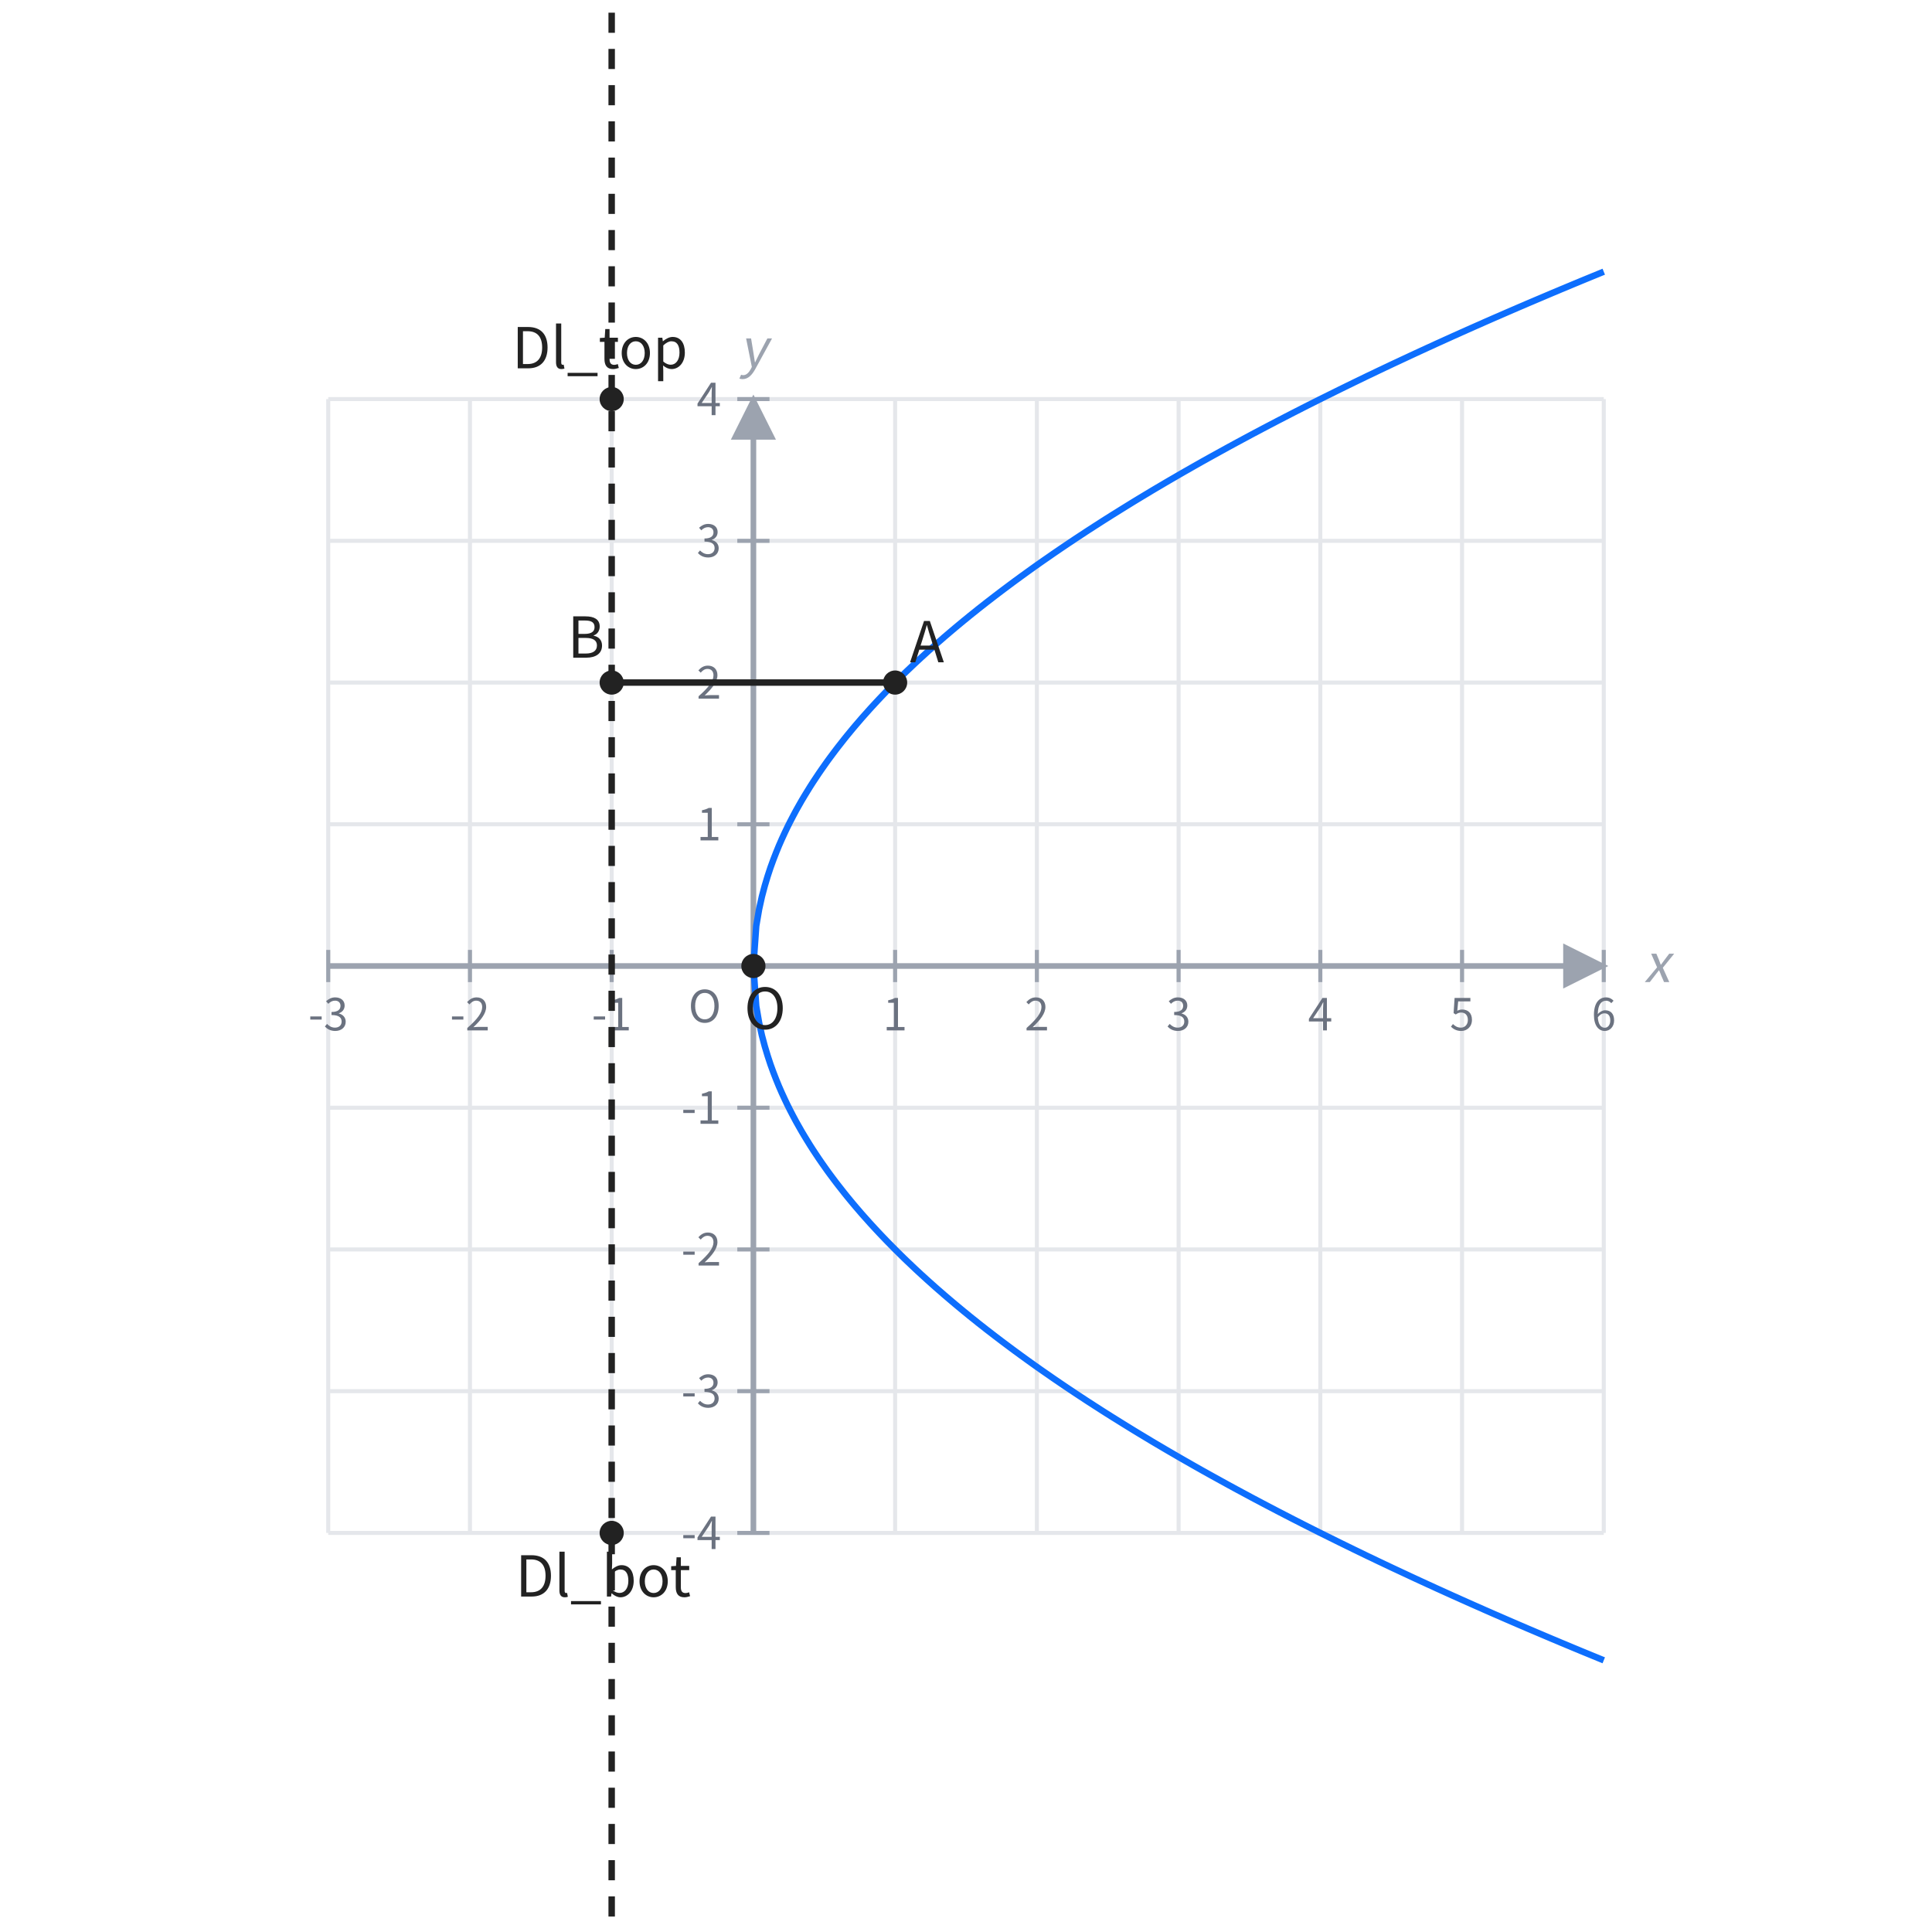
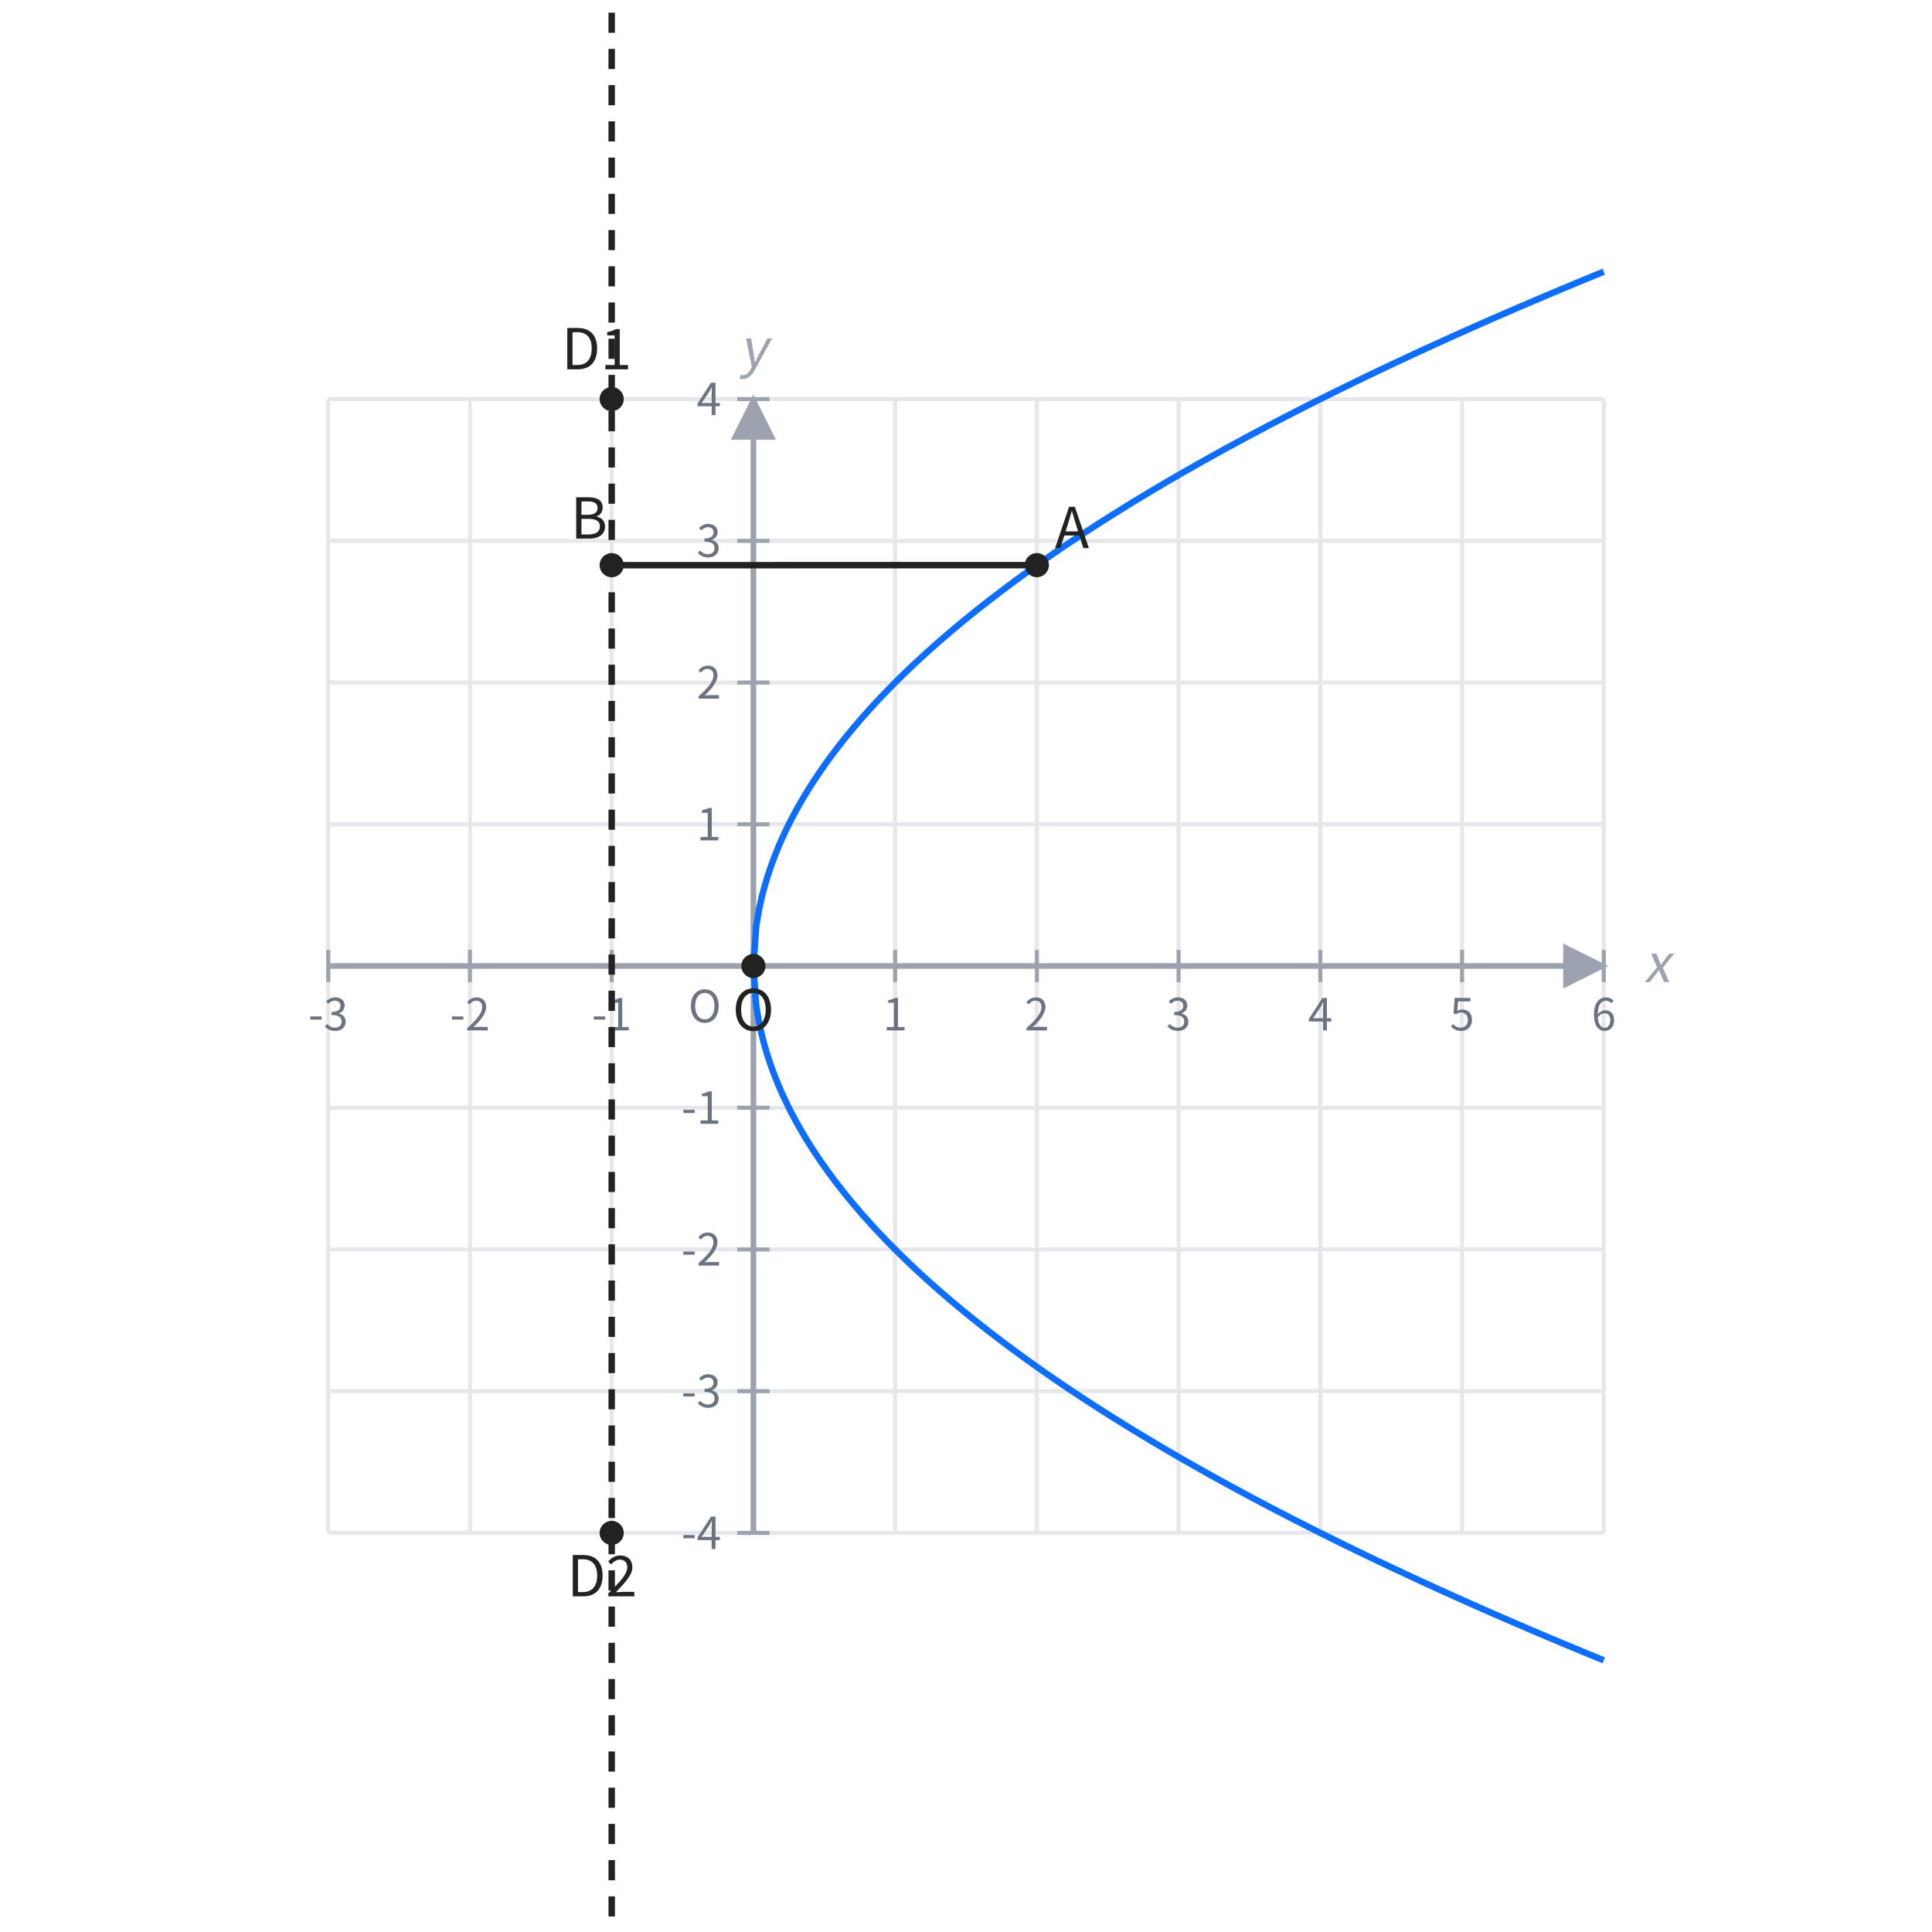
<svg xmlns="http://www.w3.org/2000/svg" viewBox="0 0 480 480" width="480" height="480" data-t2g-scale="35.21126760563381" data-t2g-offset-x="39.99999999999997" data-t2g-offset-y="57.6056338028169" data-t2g-bbox-minx="-4.18" data-t2g-bbox-miny="-5.18" data-t2g-canvas-size="480" font-family="PingFang SC, Source Han Sans SC, Noto Sans CJK SC, sans-serif" font-size="14.0">
  <rect width="100%" height="100%" fill="white" />
  <line x1="81.55" y1="380.85" x2="81.55" y2="99.15" stroke="#e5e7eb" stroke-width="1" />
  <line x1="116.76" y1="380.85" x2="116.76" y2="99.15" stroke="#e5e7eb" stroke-width="1" />
  <line x1="151.97" y1="380.85" x2="151.97" y2="99.15" stroke="#e5e7eb" stroke-width="1" />
  <line x1="187.18" y1="380.85" x2="187.18" y2="99.15" stroke="#e5e7eb" stroke-width="1" />
  <line x1="222.39" y1="380.85" x2="222.39" y2="99.15" stroke="#e5e7eb" stroke-width="1" />
  <line x1="257.61" y1="380.85" x2="257.61" y2="99.15" stroke="#e5e7eb" stroke-width="1" />
  <line x1="292.82" y1="380.85" x2="292.82" y2="99.15" stroke="#e5e7eb" stroke-width="1" />
  <line x1="328.03" y1="380.85" x2="328.03" y2="99.15" stroke="#e5e7eb" stroke-width="1" />
  <line x1="363.24" y1="380.85" x2="363.24" y2="99.15" stroke="#e5e7eb" stroke-width="1" />
  <line x1="398.45" y1="380.85" x2="398.45" y2="99.15" stroke="#e5e7eb" stroke-width="1" />
  <line x1="81.55" y1="380.85" x2="398.45" y2="380.85" stroke="#e5e7eb" stroke-width="1" />
  <line x1="81.55" y1="345.63" x2="398.45" y2="345.63" stroke="#e5e7eb" stroke-width="1" />
  <line x1="81.55" y1="310.42" x2="398.45" y2="310.42" stroke="#e5e7eb" stroke-width="1" />
  <line x1="81.55" y1="275.21" x2="398.45" y2="275.21" stroke="#e5e7eb" stroke-width="1" />
  <line x1="81.55" y1="240.00" x2="398.45" y2="240.00" stroke="#e5e7eb" stroke-width="1" />
  <line x1="81.55" y1="204.79" x2="398.45" y2="204.79" stroke="#e5e7eb" stroke-width="1" />
  <line x1="81.55" y1="169.58" x2="398.45" y2="169.58" stroke="#e5e7eb" stroke-width="1" />
  <line x1="81.55" y1="134.37" x2="398.45" y2="134.37" stroke="#e5e7eb" stroke-width="1" />
  <line x1="81.55" y1="99.15" x2="398.45" y2="99.15" stroke="#e5e7eb" stroke-width="1" />
  <line x1="81.55" y1="240.00" x2="398.45" y2="240.00" stroke="#9ca3af" stroke-width="1.4" marker-end="url(#t2g-arrow)" />
  <line x1="187.18" y1="380.85" x2="187.18" y2="99.15" stroke="#9ca3af" stroke-width="1.4" marker-end="url(#t2g-arrow)" />
  <defs>
    <marker id="t2g-arrow" viewBox="0 0 10 10" refX="9" refY="5" markerUnits="strokeWidth" markerWidth="8" markerHeight="8" orient="auto">
      <path d="M0,0 L10,5 L0,10 Z" fill="#9ca3af" />
    </marker>
  </defs>
  <line x1="81.55" y1="236.00" x2="81.55" y2="244.00" stroke="#9ca3af" stroke-width="1" />
  <text x="81.55" y="256.00" text-anchor="middle" fill="#6b7280" font-size="11">-3</text>
  <line x1="116.76" y1="236.00" x2="116.76" y2="244.00" stroke="#9ca3af" stroke-width="1" />
  <text x="116.76" y="256.00" text-anchor="middle" fill="#6b7280" font-size="11">-2</text>
  <line x1="151.97" y1="236.00" x2="151.97" y2="244.00" stroke="#9ca3af" stroke-width="1" />
  <text x="151.97" y="256.00" text-anchor="middle" fill="#6b7280" font-size="11">-1</text>
  <line x1="222.39" y1="236.00" x2="222.39" y2="244.00" stroke="#9ca3af" stroke-width="1" />
  <text x="222.39" y="256.00" text-anchor="middle" fill="#6b7280" font-size="11">1</text>
  <line x1="257.61" y1="236.00" x2="257.61" y2="244.00" stroke="#9ca3af" stroke-width="1" />
  <text x="257.61" y="256.00" text-anchor="middle" fill="#6b7280" font-size="11">2</text>
  <line x1="292.82" y1="236.00" x2="292.82" y2="244.00" stroke="#9ca3af" stroke-width="1" />
  <text x="292.82" y="256.00" text-anchor="middle" fill="#6b7280" font-size="11">3</text>
  <line x1="328.03" y1="236.00" x2="328.03" y2="244.00" stroke="#9ca3af" stroke-width="1" />
  <text x="328.03" y="256.00" text-anchor="middle" fill="#6b7280" font-size="11">4</text>
  <line x1="363.24" y1="236.00" x2="363.24" y2="244.00" stroke="#9ca3af" stroke-width="1" />
  <text x="363.24" y="256.00" text-anchor="middle" fill="#6b7280" font-size="11">5</text>
  <line x1="398.45" y1="236.00" x2="398.45" y2="244.00" stroke="#9ca3af" stroke-width="1" />
  <text x="398.45" y="256.00" text-anchor="middle" fill="#6b7280" font-size="11">6</text>
  <line x1="183.18" y1="380.85" x2="191.18" y2="380.85" stroke="#9ca3af" stroke-width="1" />
  <text x="179.18" y="384.85" text-anchor="end" fill="#6b7280" font-size="11">-4</text>
  <line x1="183.18" y1="345.63" x2="191.18" y2="345.63" stroke="#9ca3af" stroke-width="1" />
  <text x="179.18" y="349.63" text-anchor="end" fill="#6b7280" font-size="11">-3</text>
  <line x1="183.18" y1="310.42" x2="191.18" y2="310.42" stroke="#9ca3af" stroke-width="1" />
  <text x="179.18" y="314.42" text-anchor="end" fill="#6b7280" font-size="11">-2</text>
  <line x1="183.18" y1="275.21" x2="191.18" y2="275.21" stroke="#9ca3af" stroke-width="1" />
  <text x="179.18" y="279.21" text-anchor="end" fill="#6b7280" font-size="11">-1</text>
  <line x1="183.18" y1="204.79" x2="191.18" y2="204.79" stroke="#9ca3af" stroke-width="1" />
  <text x="179.18" y="208.79" text-anchor="end" fill="#6b7280" font-size="11">1</text>
  <line x1="183.18" y1="169.58" x2="191.18" y2="169.58" stroke="#9ca3af" stroke-width="1" />
  <text x="179.18" y="173.58" text-anchor="end" fill="#6b7280" font-size="11">2</text>
  <line x1="183.18" y1="134.37" x2="191.18" y2="134.37" stroke="#9ca3af" stroke-width="1" />
  <text x="179.18" y="138.37" text-anchor="end" fill="#6b7280" font-size="11">3</text>
  <line x1="183.18" y1="99.15" x2="191.18" y2="99.15" stroke="#9ca3af" stroke-width="1" />
  <text x="179.18" y="103.15" text-anchor="end" fill="#6b7280" font-size="11">4</text>
  <text x="408.45" y="244.00" text-anchor="start" fill="#9ca3af" font-size="13" font-style="italic">x</text>
  <text x="187.18" y="91.15" text-anchor="middle" fill="#9ca3af" font-size="13" font-style="italic">y</text>
  <text x="179.18" y="254.00" text-anchor="end" fill="#6b7280" font-size="11">O</text>
  <polyline data-id="c_upper" class="t2g-obj t2g-curve" points="187.18,240.00 187.89,230.02 188.60,225.89 189.30,222.72 190.01,220.05 190.72,217.69 191.42,215.56 192.13,213.61 192.84,211.78 193.54,210.07 194.25,208.45 194.96,206.91 195.66,205.44 196.37,204.03 197.08,202.67 197.78,201.36 198.49,200.10 199.19,198.87 199.90,197.68 200.61,196.52 201.31,195.39 202.02,194.28 202.73,193.21 203.43,192.16 204.14,191.13 204.85,190.12 205.55,189.13 206.26,188.16 206.97,187.21 207.67,186.28 208.38,185.36 209.09,184.46 209.79,183.57 210.50,182.69 211.21,181.83 211.91,180.98 212.62,180.14 213.33,179.32 214.03,178.50 214.74,177.70 215.45,176.91 216.15,176.12 216.86,175.35 217.57,174.58 218.27,173.83 218.98,173.08 219.69,172.34 220.39,171.61 221.10,170.89 221.81,170.17 222.51,169.46 223.22,168.76 223.93,168.06 224.63,167.37 225.34,166.69 226.05,166.02 226.75,165.35 227.46,164.68 228.16,164.03 228.87,163.37 229.58,162.73 230.28,162.09 230.99,161.45 231.70,160.82 232.40,160.19 233.11,159.57 233.82,158.96 234.52,158.34 235.23,157.74 235.94,157.13 236.64,156.54 237.35,155.94 238.06,155.35 238.76,154.77 239.47,154.18 240.18,153.61 240.88,153.03 241.59,152.46 242.30,151.90 243.00,151.33 243.71,150.77 244.42,150.22 245.12,149.66 245.83,149.12 246.54,148.57 247.24,148.03 247.95,147.49 248.66,146.95 249.36,146.42 250.07,145.89 250.78,145.36 251.48,144.84 252.19,144.31 252.90,143.80 253.60,143.28 254.31,142.77 255.01,142.26 255.72,141.75 256.43,141.24 257.13,140.74 257.84,140.24 258.55,139.74 259.25,139.25 259.96,138.76 260.67,138.27 261.37,137.78 262.08,137.29 262.79,136.81 263.49,136.33 264.20,135.85 264.91,135.37 265.61,134.90 266.32,134.43 267.03,133.95 267.73,133.49 268.44,133.02 269.15,132.56 269.85,132.09 270.56,131.63 271.27,131.18 271.97,130.72 272.68,130.27 273.39,129.81 274.09,129.36 274.80,128.91 275.51,128.47 276.21,128.02 276.92,127.58 277.63,127.14 278.33,126.70 279.04,126.26 279.75,125.82 280.45,125.39 281.16,124.95 281.86,124.52 282.57,124.09 283.28,123.66 283.98,123.24 284.69,122.81 285.40,122.39 286.10,121.96 286.81,121.54 287.52,121.12 288.22,120.71 288.93,120.29 289.64,119.87 290.34,119.46 291.05,119.05 291.76,118.64 292.46,118.23 293.17,117.82 293.88,117.41 294.58,117.01 295.29,116.61 296.00,116.20 296.70,115.80 297.41,115.40 298.12,115.00 298.82,114.60 299.53,114.21 300.24,113.81 300.94,113.42 301.65,113.03 302.36,112.64 303.06,112.25 303.77,111.86 304.48,111.47 305.18,111.08 305.89,110.70 306.60,110.31 307.30,109.93 308.01,109.55 308.71,109.17 309.42,108.79 310.13,108.41 310.83,108.03 311.54,107.65 312.25,107.28 312.95,106.91 313.66,106.53 314.37,106.16 315.07,105.79 315.78,105.42 316.49,105.05 317.19,104.68 317.90,104.31 318.61,103.95 319.31,103.58 320.02,103.22 320.73,102.85 321.43,102.49 322.14,102.13 322.85,101.77 323.55,101.41 324.26,101.05 324.97,100.69 325.67,100.34 326.38,99.98 327.09,99.63 327.79,99.27 328.50,98.92 329.21,98.57 329.91,98.22 330.62,97.87 331.33,97.52 332.03,97.17 332.74,96.82 333.45,96.47 334.15,96.13 334.86,95.78 335.57,95.44 336.27,95.09 336.98,94.75 337.68,94.41 338.39,94.07 339.10,93.72 339.80,93.38 340.51,93.05 341.22,92.71 341.92,92.37 342.63,92.03 343.34,91.70 344.04,91.36 344.75,91.03 345.46,90.69 346.16,90.36 346.87,90.03 347.58,89.70 348.28,89.37 348.99,89.04 349.70,88.71 350.40,88.38 351.11,88.05 351.82,87.72 352.52,87.40 353.23,87.07 353.94,86.75 354.64,86.42 355.35,86.10 356.06,85.78 356.76,85.45 357.47,85.13 358.18,84.81 358.88,84.49 359.59,84.17 360.30,83.85 361.00,83.53 361.71,83.22 362.42,82.90 363.12,82.58 363.83,82.27 364.53,81.95 365.24,81.64 365.95,81.32 366.65,81.01 367.36,80.70 368.07,80.39 368.77,80.07 369.48,79.76 370.19,79.45 370.89,79.14 371.60,78.83 372.31,78.53 373.01,78.22 373.72,77.91 374.43,77.60 375.13,77.30 375.84,76.99 376.55,76.69 377.25,76.38 377.96,76.08 378.67,75.78 379.37,75.47 380.08,75.17 380.79,74.87 381.49,74.57 382.20,74.27 382.91,73.97 383.61,73.67 384.32,73.37 385.03,73.07 385.73,72.77 386.44,72.48 387.15,72.18 387.85,71.88 388.56,71.59 389.27,71.29 389.97,71.00 390.68,70.70 391.38,70.41 392.09,70.12 392.80,69.82 393.50,69.53 394.21,69.24 394.92,68.95 395.62,68.66 396.33,68.37 397.04,68.08 397.74,67.79 398.45,67.50" fill="none" stroke="#0d6efd" stroke-width="1.6" />
  <polyline data-id="c_lower" class="t2g-obj t2g-curve" points="187.18,240.00 187.89,249.98 188.60,254.11 189.30,257.28 190.01,259.95 190.72,262.31 191.42,264.44 192.13,266.39 192.84,268.22 193.54,269.93 194.25,271.55 194.96,273.09 195.66,274.56 196.37,275.97 197.08,277.33 197.78,278.64 198.49,279.90 199.19,281.13 199.90,282.32 200.61,283.48 201.31,284.61 202.02,285.72 202.73,286.79 203.43,287.84 204.14,288.87 204.85,289.88 205.55,290.87 206.26,291.84 206.97,292.79 207.67,293.72 208.38,294.64 209.09,295.54 209.79,296.43 210.50,297.31 211.21,298.17 211.91,299.02 212.62,299.86 213.33,300.68 214.03,301.50 214.74,302.30 215.45,303.09 216.15,303.88 216.86,304.65 217.57,305.42 218.27,306.17 218.98,306.92 219.69,307.66 220.39,308.39 221.10,309.11 221.81,309.83 222.51,310.54 223.22,311.24 223.93,311.94 224.63,312.63 225.34,313.31 226.05,313.98 226.75,314.65 227.46,315.32 228.16,315.97 228.87,316.63 229.58,317.27 230.28,317.91 230.99,318.55 231.70,319.18 232.40,319.81 233.11,320.43 233.82,321.04 234.52,321.66 235.23,322.26 235.94,322.87 236.64,323.46 237.35,324.06 238.06,324.65 238.76,325.23 239.47,325.82 240.18,326.39 240.88,326.97 241.59,327.54 242.30,328.10 243.00,328.67 243.71,329.23 244.42,329.78 245.12,330.34 245.83,330.88 246.54,331.43 247.24,331.97 247.95,332.51 248.66,333.05 249.36,333.58 250.07,334.11 250.78,334.64 251.48,335.16 252.19,335.69 252.90,336.20 253.60,336.72 254.31,337.23 255.01,337.74 255.72,338.25 256.43,338.76 257.13,339.26 257.84,339.76 258.55,340.26 259.25,340.75 259.96,341.24 260.67,341.73 261.37,342.22 262.08,342.71 262.79,343.19 263.49,343.67 264.20,344.15 264.91,344.63 265.61,345.10 266.32,345.57 267.03,346.05 267.73,346.51 268.44,346.98 269.15,347.44 269.85,347.91 270.56,348.37 271.27,348.82 271.97,349.28 272.68,349.73 273.39,350.19 274.09,350.64 274.80,351.09 275.51,351.53 276.21,351.98 276.92,352.42 277.63,352.86 278.33,353.30 279.04,353.74 279.75,354.18 280.45,354.61 281.16,355.05 281.86,355.48 282.57,355.91 283.28,356.34 283.98,356.76 284.69,357.19 285.40,357.61 286.10,358.04 286.81,358.46 287.52,358.88 288.22,359.29 288.93,359.71 289.64,360.13 290.34,360.54 291.05,360.95 291.76,361.36 292.46,361.77 293.17,362.18 293.88,362.59 294.58,362.99 295.29,363.39 296.00,363.80 296.70,364.20 297.41,364.60 298.12,365.00 298.82,365.40 299.53,365.79 300.24,366.19 300.94,366.58 301.65,366.97 302.36,367.36 303.06,367.75 303.77,368.14 304.48,368.53 305.18,368.92 305.89,369.30 306.60,369.69 307.30,370.07 308.01,370.45 308.71,370.83 309.42,371.21 310.13,371.59 310.83,371.97 311.54,372.35 312.25,372.72 312.95,373.09 313.66,373.47 314.37,373.84 315.07,374.21 315.78,374.58 316.49,374.95 317.19,375.32 317.90,375.69 318.61,376.05 319.31,376.42 320.02,376.78 320.73,377.15 321.43,377.51 322.14,377.87 322.85,378.23 323.55,378.59 324.26,378.95 324.97,379.31 325.67,379.66 326.38,380.02 327.09,380.37 327.79,380.73 328.50,381.08 329.21,381.43 329.91,381.78 330.62,382.13 331.33,382.48 332.03,382.83 332.74,383.18 333.45,383.53 334.15,383.87 334.86,384.22 335.57,384.56 336.27,384.91 336.98,385.25 337.68,385.59 338.39,385.93 339.10,386.28 339.80,386.62 340.51,386.95 341.22,387.29 341.92,387.63 342.63,387.97 343.34,388.30 344.04,388.64 344.75,388.97 345.46,389.31 346.16,389.64 346.87,389.97 347.58,390.30 348.28,390.63 348.99,390.96 349.70,391.29 350.40,391.62 351.11,391.95 351.82,392.28 352.52,392.60 353.23,392.93 353.94,393.25 354.64,393.58 355.35,393.90 356.06,394.22 356.76,394.55 357.47,394.87 358.18,395.19 358.88,395.51 359.59,395.83 360.30,396.15 361.00,396.47 361.71,396.78 362.42,397.10 363.12,397.42 363.83,397.73 364.53,398.05 365.24,398.36 365.95,398.68 366.65,398.99 367.36,399.30 368.07,399.61 368.77,399.93 369.48,400.24 370.19,400.55 370.89,400.86 371.60,401.17 372.31,401.47 373.01,401.78 373.72,402.09 374.43,402.40 375.13,402.70 375.84,403.01 376.55,403.31 377.25,403.62 377.96,403.92 378.67,404.22 379.37,404.53 380.08,404.83 380.79,405.13 381.49,405.43 382.20,405.73 382.91,406.03 383.61,406.33 384.32,406.63 385.03,406.93 385.73,407.23 386.44,407.52 387.15,407.82 387.85,408.12 388.56,408.41 389.27,408.71 389.97,409.00 390.68,409.30 391.38,409.59 392.09,409.88 392.80,410.18 393.50,410.47 394.21,410.76 394.92,411.05 395.62,411.34 396.33,411.63 397.04,411.92 397.74,412.21 398.45,412.50" fill="none" stroke="#0d6efd" stroke-width="1.6" />
-   <line data-id="AB" class="t2g-obj t2g-seg" x1="222.39" y1="169.58" x2="151.97" y2="169.58" stroke="#222" stroke-width="1.6" />
-   <line x1="151.97" y1="-860.85" x2="151.97" y2="1340.85" stroke="#222" stroke-width="1.6" stroke-dasharray="5 4" />
+   <line data-id="AB" class="t2g-obj t2g-seg" x1="257.60" y1="140.41" x2="151.97" y2="140.42" stroke="#222" stroke-width="1.6" />
+   <line x1="151.96" y1="-860.85" x2="151.99" y2="1340.85" stroke="#222" stroke-width="1.6" stroke-dasharray="5 4" />
  <circle data-id="O" class="t2g-obj t2g-point" cx="187.18" cy="240.00" r="3.0" fill="#222" />
-   <text x="190.09" y="255.64" text-anchor="middle" fill="#222">O</text>
-   <circle data-id="Dl_top" class="t2g-obj t2g-point" cx="151.97" cy="99.15" r="3.0" fill="#222" />
-   <text x="149.06" y="91.51" text-anchor="middle" fill="#222">Dl_top</text>
-   <circle data-id="Dl_bot" class="t2g-obj t2g-point" cx="151.97" cy="380.85" r="3.0" fill="#222" />
-   <text x="149.86" y="396.66" text-anchor="middle" fill="#222">Dl_bot</text>
-   <circle data-id="A" class="t2g-obj t2g-point" cx="222.39" cy="169.58" r="3.0" fill="#222" />
-   <text x="230.30" y="164.55" text-anchor="middle" fill="#222">A</text>
-   <circle data-id="B" class="t2g-obj t2g-point" cx="151.97" cy="169.58" r="3.0" fill="#222" />
-   <text x="145.61" y="163.40" text-anchor="middle" fill="#222">B</text>
+   <text x="187.18" y="256.00" text-anchor="middle" fill="#222">O</text>
+   <circle data-id="D1" class="t2g-obj t2g-point" cx="151.97" cy="99.15" r="3.0" fill="#222" />
+   <text x="148.24" y="91.75" text-anchor="middle" fill="#222">D1</text>
+   <circle data-id="D2" class="t2g-obj t2g-point" cx="151.97" cy="380.85" r="3.0" fill="#222" />
+   <text x="149.60" y="396.61" text-anchor="middle" fill="#222">D2</text>
+   <circle data-id="A" class="t2g-obj t2g-point" cx="257.60" cy="140.41" r="3.0" fill="#222" />
+   <text x="266.33" y="136.18" text-anchor="middle" fill="#222">A</text>
+   <circle data-id="B" class="t2g-obj t2g-point" cx="151.97" cy="140.42" r="3.0" fill="#222" />
+   <text x="146.35" y="133.81" text-anchor="middle" fill="#222">B</text>
</svg>
